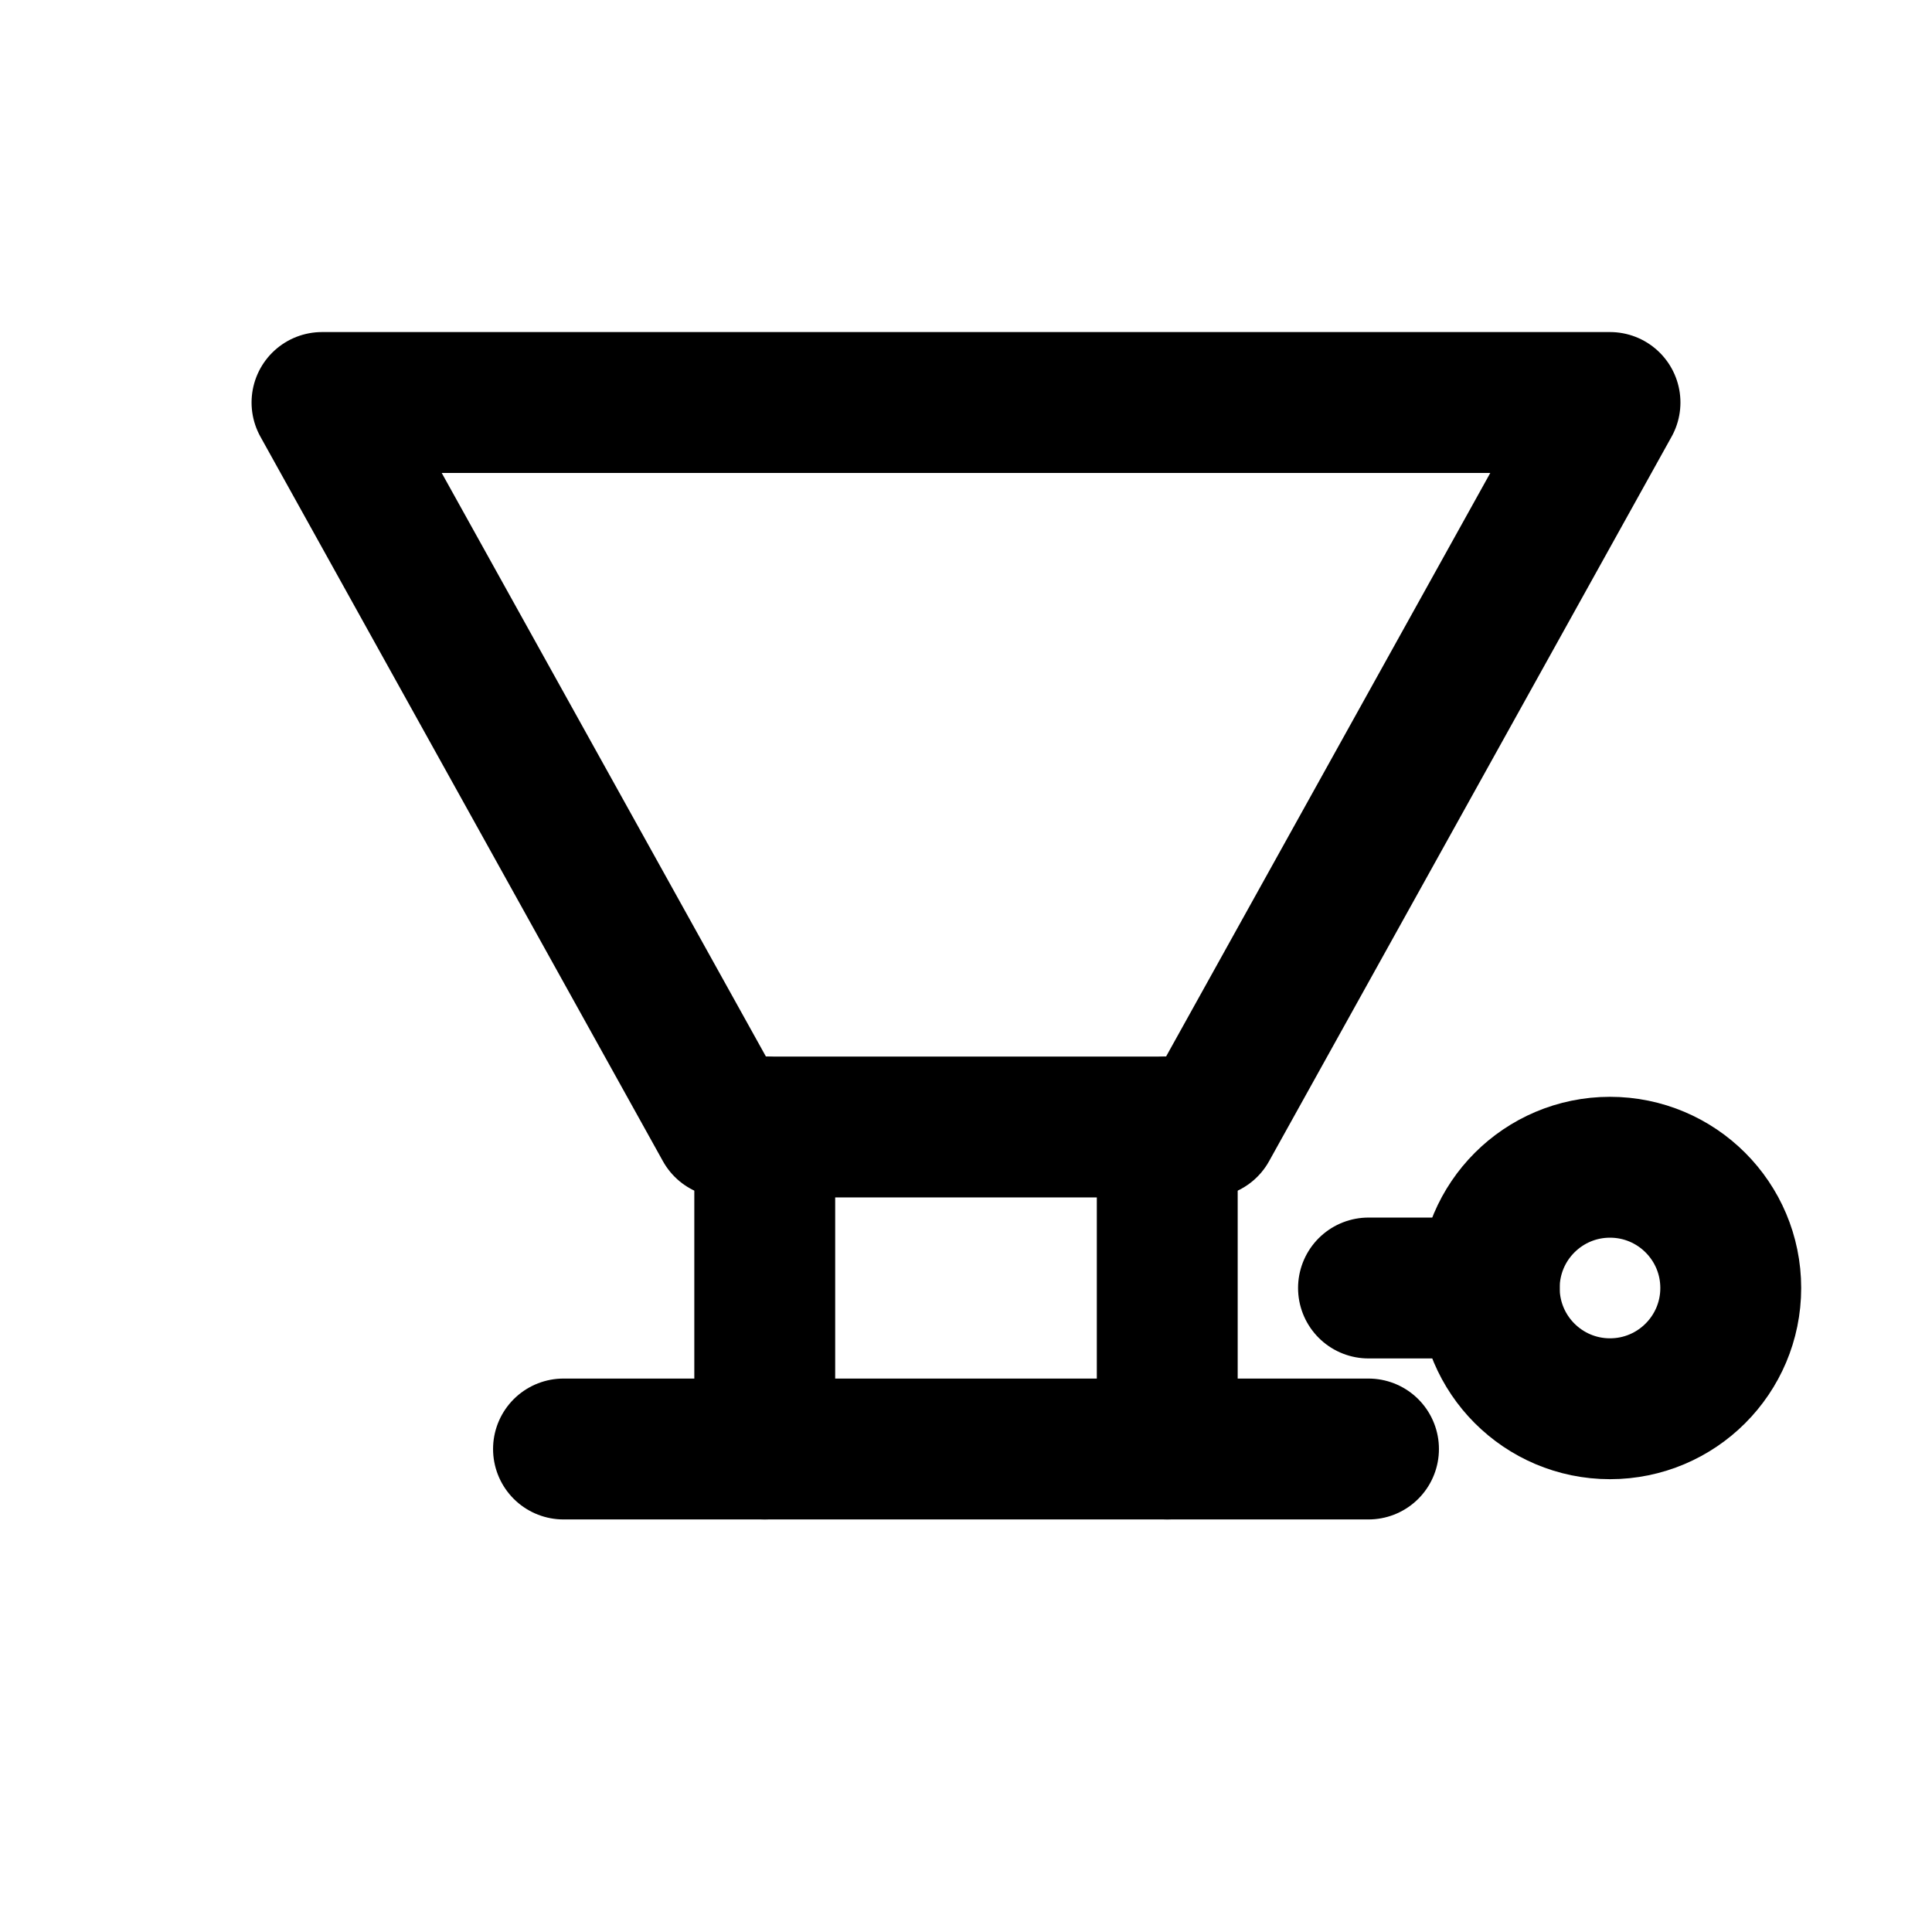
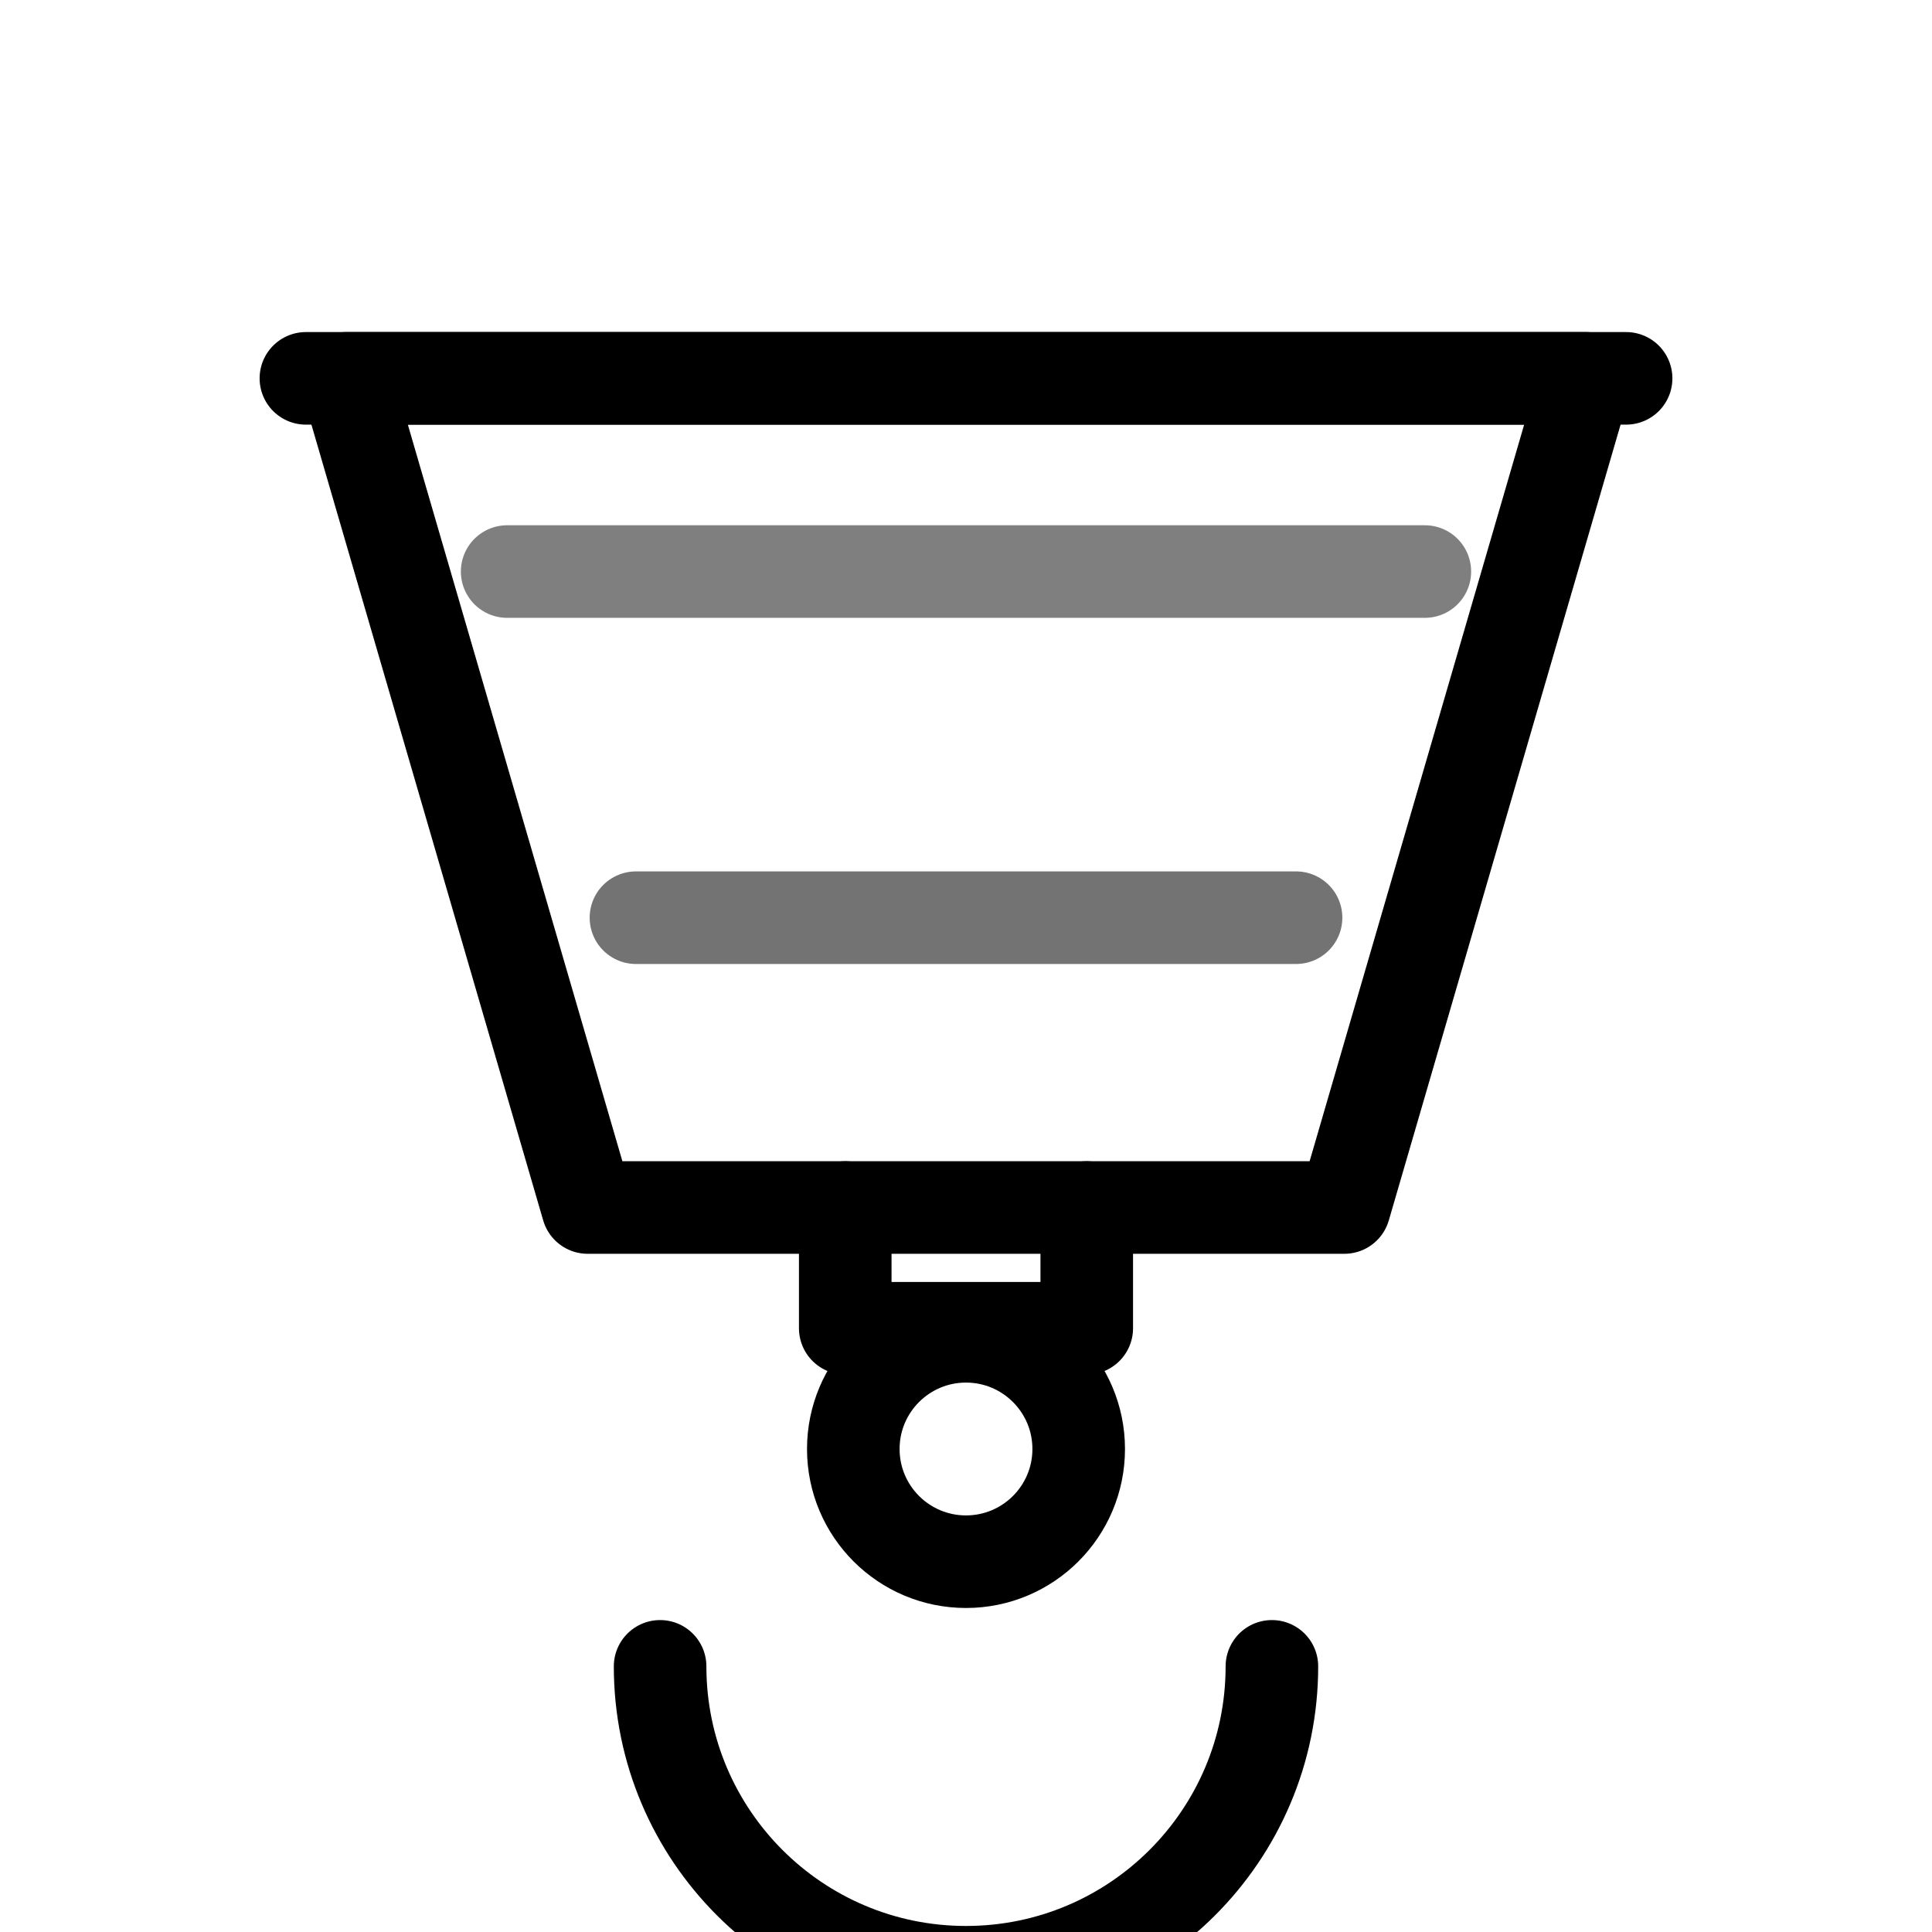
- <svg xmlns="http://www.w3.org/2000/svg" viewBox="0 0 24 24" fill="none" stroke="currentColor" stroke-width="1.75" stroke-linecap="round" stroke-linejoin="round">
-   <path d="M4 5h16l-5 9H9z" />
-   <path d="M7 18h10" />
-   <path d="M9.5 14v4" />
-   <path d="M14.5 14v4" />
-   <path d="M17 16h1.5" />
-   <circle cx="20" cy="16" r="1.5" />
+ <svg xmlns="http://www.w3.org/2000/svg" viewBox="0 0 24 24" fill="none" stroke="currentColor" stroke-width="1.15" stroke-linecap="round" stroke-linejoin="round">
+   <path d="M4.3 4.7h15.4l-3 10.3H7.3z" />
+   <path d="M3.8 4.7h16.4" />
+   <path d="M6.3 7.1h11.4" opacity=".5" />
+   <path d="M10.5 15v1.5h3V15" />
+   <circle cx="12" cy="18" r="1.4" />
+   <path d="M8.2 20.7a3.8 3.8 0 0 0 7.6 0" />
+   <path d="M7.9 11.4h8.2" opacity=".55" />
</svg>
